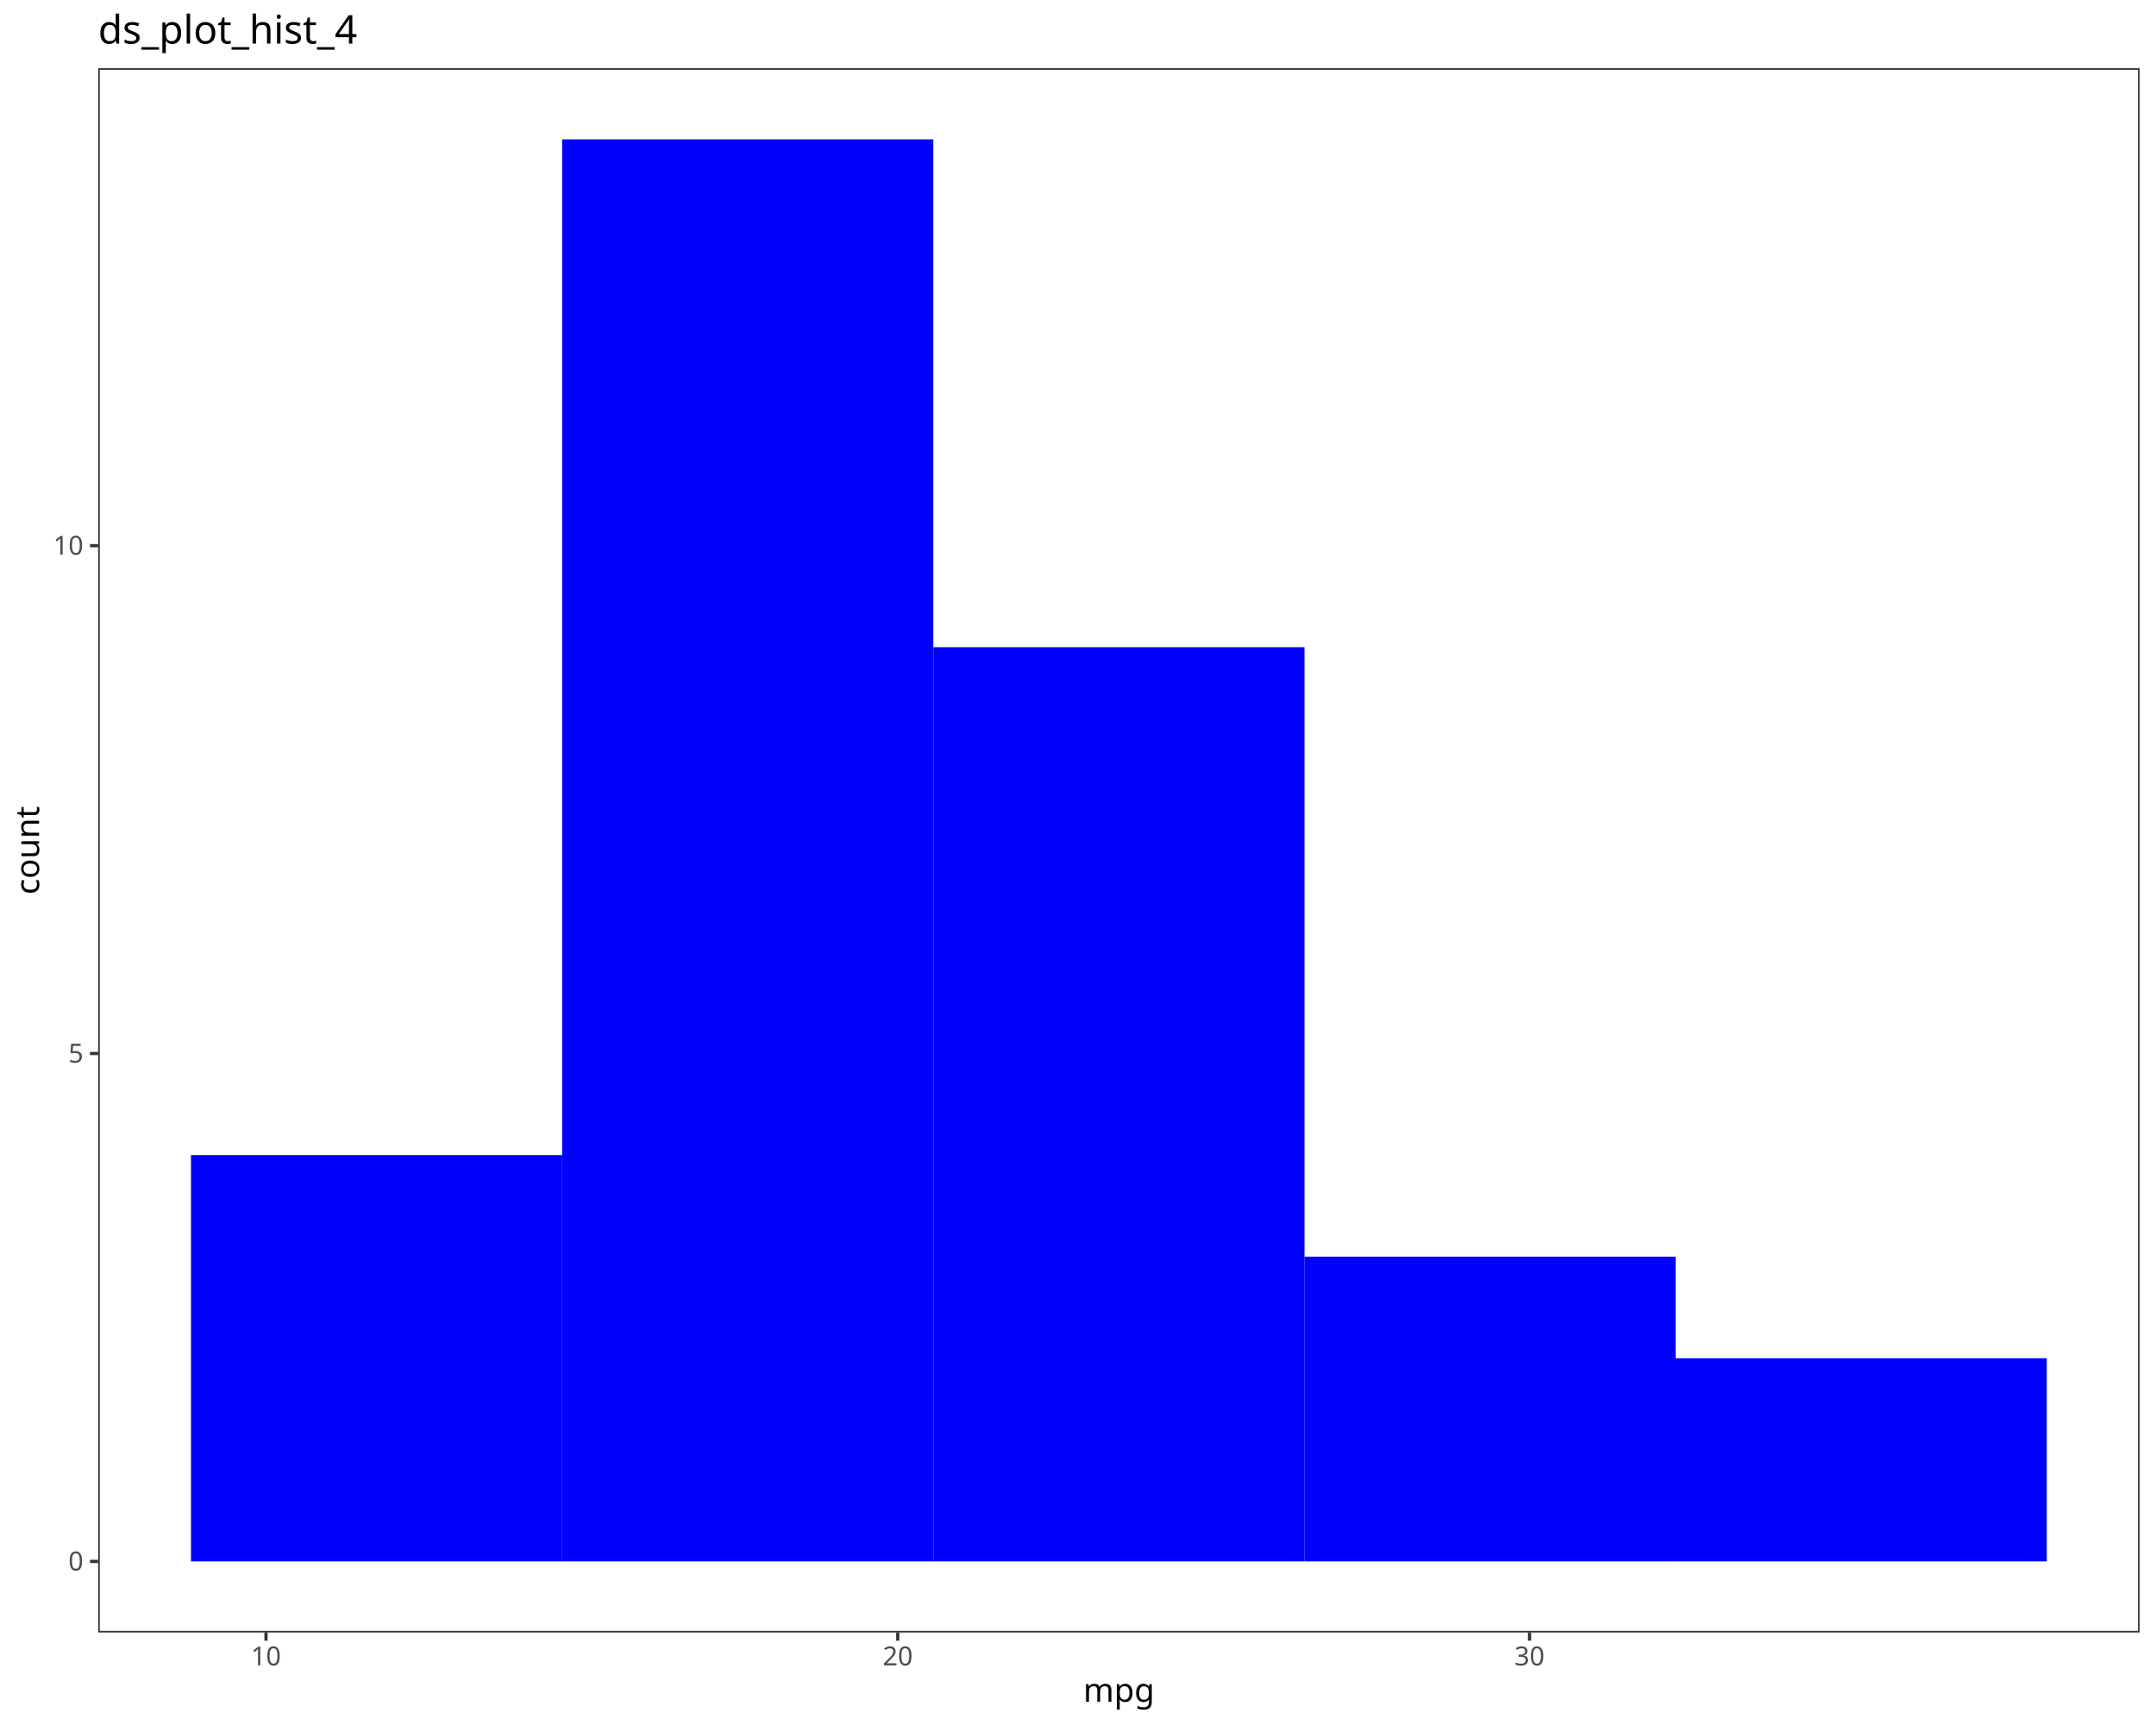
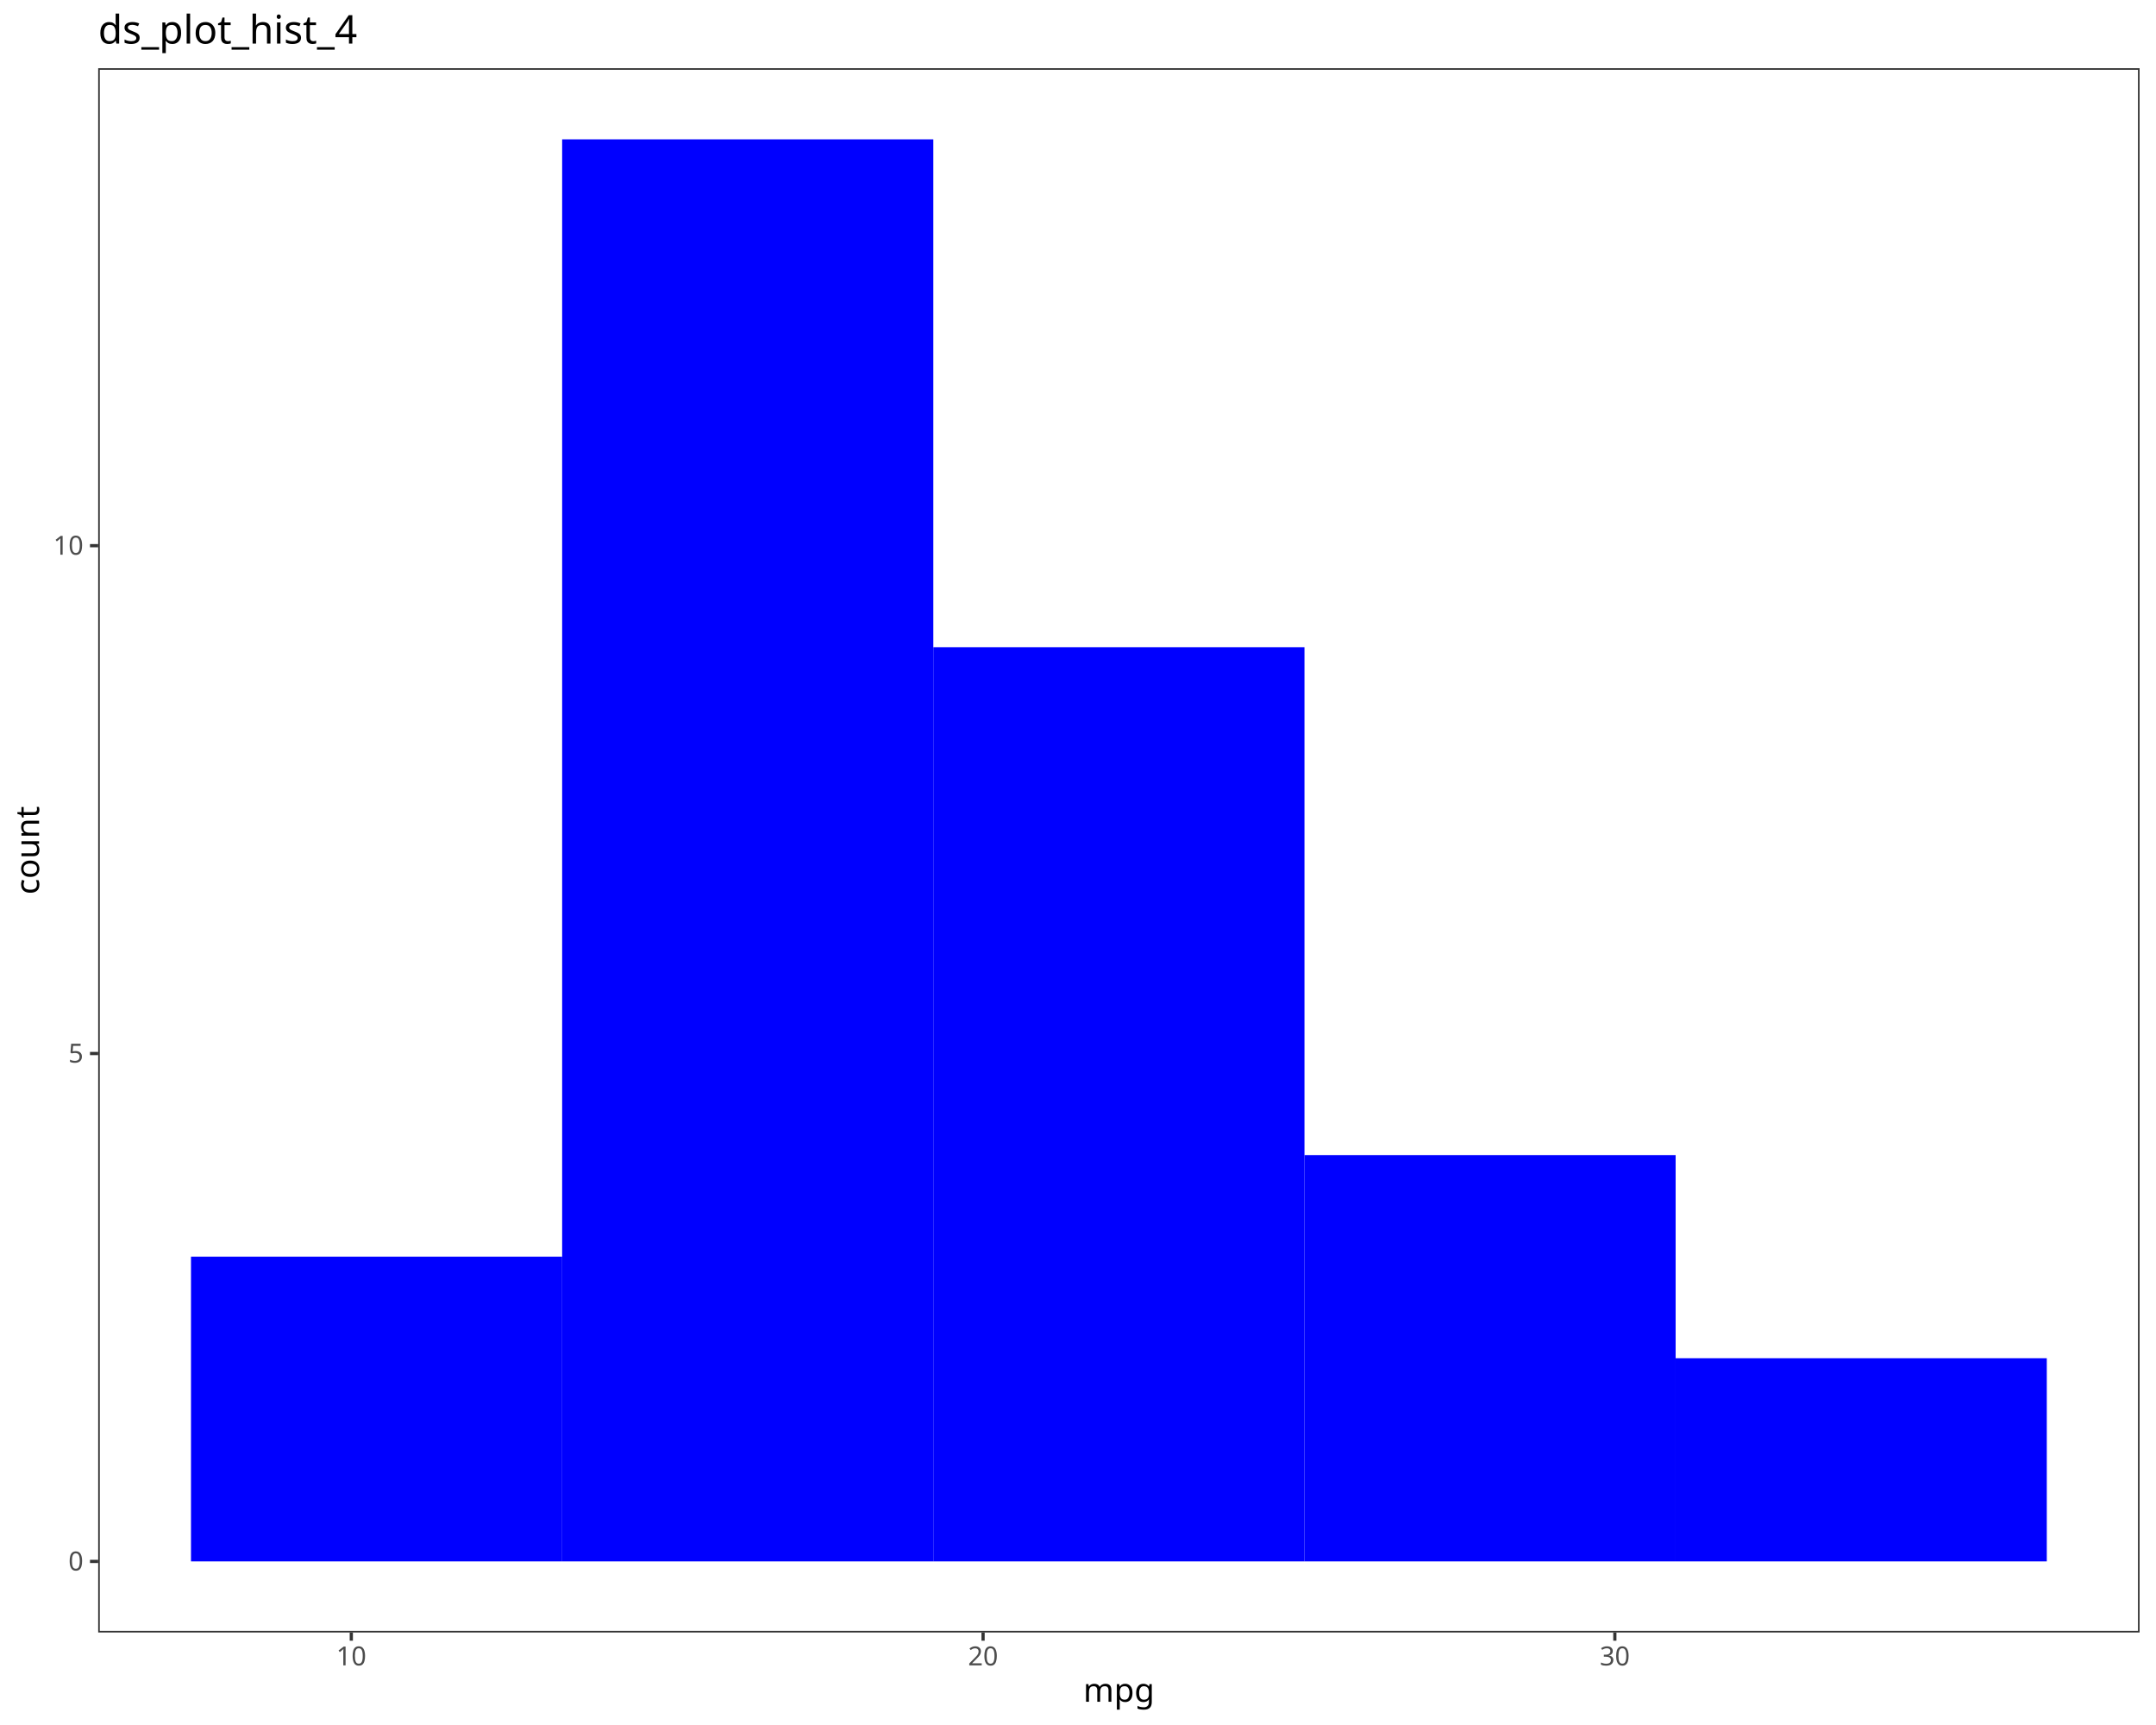
<svg xmlns="http://www.w3.org/2000/svg" class="svglite" data-engine-version="2.0" width="720.00pt" height="576.00pt" viewBox="0 0 720.00 576.00">
  <defs>
    <style type="text/css">
    .svglite line, .svglite polyline, .svglite polygon, .svglite path, .svglite rect, .svglite circle {
      fill: none;
      stroke: #000000;
      stroke-linecap: round;
      stroke-linejoin: round;
      stroke-miterlimit: 10.00;
    }
  </style>
  </defs>
  <rect width="100%" height="100%" style="stroke: none; fill: #FFFFFF;" />
  <defs>
    <clipPath id="cpMC4wMHw3MjAuMDB8MC4wMHw1NzYuMDA=">
      <rect x="0.00" y="0.00" width="720.00" height="576.00" />
    </clipPath>
  </defs>
  <g clip-path="url(#cpMC4wMHw3MjAuMDB8MC4wMHw1NzYuMDA=)">
    <rect x="0.00" y="0.00" width="720.00" height="576.00" style="stroke-width: 1.07; stroke: #FFFFFF; fill: #FFFFFF;" />
  </g>
  <defs>
    <clipPath id="cpMzIuNzl8NzE0LjUyfDIyLjc4fDU0NS4xMQ==">
      <rect x="32.79" y="22.78" width="681.73" height="522.33" />
    </clipPath>
  </defs>
  <g clip-path="url(#cpMzIuNzl8NzE0LjUyfDIyLjc4fDU0NS4xMQ==)">
    <rect x="32.79" y="22.78" width="681.73" height="522.33" style="stroke-width: 1.07; stroke: none; fill: #FFFFFF;" />
-     <rect x="63.78" y="385.70" width="123.95" height="135.67" style="stroke-width: 1.07; stroke: none; stroke-linecap: butt; stroke-linejoin: miter; fill: #0000FF;" />
+     <rect x="63.78" y="419.62" width="123.95" height="101.75" style="stroke-width: 1.07; stroke: none; stroke-linecap: butt; stroke-linejoin: miter; fill: #0000FF;" />
    <rect x="187.73" y="46.53" width="123.95" height="474.84" style="stroke-width: 1.07; stroke: none; stroke-linecap: butt; stroke-linejoin: miter; fill: #0000FF;" />
    <rect x="311.68" y="216.11" width="123.95" height="305.26" style="stroke-width: 1.07; stroke: none; stroke-linecap: butt; stroke-linejoin: miter; fill: #0000FF;" />
-     <rect x="435.63" y="419.62" width="123.95" height="101.75" style="stroke-width: 1.07; stroke: none; stroke-linecap: butt; stroke-linejoin: miter; fill: #0000FF;" />
+     <rect x="435.63" y="385.70" width="123.95" height="135.67" style="stroke-width: 1.07; stroke: none; stroke-linecap: butt; stroke-linejoin: miter; fill: #0000FF;" />
    <rect x="559.58" y="453.54" width="123.95" height="67.83" style="stroke-width: 1.07; stroke: none; stroke-linecap: butt; stroke-linejoin: miter; fill: #0000FF;" />
    <rect x="32.79" y="22.78" width="681.73" height="522.33" style="stroke-width: 1.07; stroke: #333333;" />
  </g>
  <g clip-path="url(#cpMC4wMHw3MjAuMDB8MC4wMHw1NzYuMDA=)">
    <text x="27.86" y="524.40" text-anchor="end" style="font-size: 8.80px; fill: #4D4D4D; font-family: sans;" textLength="4.89px" lengthAdjust="spacingAndGlyphs">0</text>
    <text x="27.86" y="354.81" text-anchor="end" style="font-size: 8.80px; fill: #4D4D4D; font-family: sans;" textLength="4.89px" lengthAdjust="spacingAndGlyphs">5</text>
    <text x="27.86" y="185.22" text-anchor="end" style="font-size: 8.80px; fill: #4D4D4D; font-family: sans;" textLength="9.79px" lengthAdjust="spacingAndGlyphs">10</text>
    <polyline points="30.05,521.37 32.79,521.37 " style="stroke-width: 1.07; stroke: #333333; stroke-linecap: butt;" />
    <polyline points="30.05,351.78 32.79,351.78 " style="stroke-width: 1.07; stroke: #333333; stroke-linecap: butt;" />
    <polyline points="30.05,182.20 32.79,182.20 " style="stroke-width: 1.07; stroke: #333333; stroke-linecap: butt;" />
-     <polyline points="88.83,547.85 88.83,545.11 " style="stroke-width: 1.07; stroke: #333333; stroke-linecap: butt;" />
-     <polyline points="299.81,547.85 299.81,545.11 " style="stroke-width: 1.07; stroke: #333333; stroke-linecap: butt;" />
-     <polyline points="510.79,547.85 510.79,545.11 " style="stroke-width: 1.07; stroke: #333333; stroke-linecap: butt;" />
-     <text x="88.83" y="556.10" text-anchor="middle" style="font-size: 8.80px; fill: #4D4D4D; font-family: sans;" textLength="9.79px" lengthAdjust="spacingAndGlyphs">10</text>
-     <text x="299.81" y="556.10" text-anchor="middle" style="font-size: 8.80px; fill: #4D4D4D; font-family: sans;" textLength="9.79px" lengthAdjust="spacingAndGlyphs">20</text>
-     <text x="510.79" y="556.10" text-anchor="middle" style="font-size: 8.80px; fill: #4D4D4D; font-family: sans;" textLength="9.79px" lengthAdjust="spacingAndGlyphs">30</text>
+     <polyline points="117.32,547.85 117.32,545.11 " style="stroke-width: 1.07; stroke: #333333; stroke-linecap: butt;" />
+     <polyline points="328.30,547.85 328.30,545.11 " style="stroke-width: 1.07; stroke: #333333; stroke-linecap: butt;" />
+     <polyline points="539.28,547.85 539.28,545.11 " style="stroke-width: 1.07; stroke: #333333; stroke-linecap: butt;" />
+     <text x="117.32" y="556.10" text-anchor="middle" style="font-size: 8.80px; fill: #4D4D4D; font-family: sans;" textLength="9.79px" lengthAdjust="spacingAndGlyphs">10</text>
+     <text x="328.30" y="556.10" text-anchor="middle" style="font-size: 8.80px; fill: #4D4D4D; font-family: sans;" textLength="9.79px" lengthAdjust="spacingAndGlyphs">20</text>
+     <text x="539.28" y="556.10" text-anchor="middle" style="font-size: 8.80px; fill: #4D4D4D; font-family: sans;" textLength="9.79px" lengthAdjust="spacingAndGlyphs">30</text>
    <text x="373.66" y="568.24" text-anchor="middle" style="font-size: 11.00px; font-family: sans;" textLength="21.40px" lengthAdjust="spacingAndGlyphs">mpg</text>
    <text transform="translate(13.05,283.95) rotate(-90)" text-anchor="middle" style="font-size: 11.00px; font-family: sans;" textLength="26.91px" lengthAdjust="spacingAndGlyphs">count</text>
    <text x="32.79" y="14.56" style="font-size: 13.20px; font-family: sans;" textLength="85.14px" lengthAdjust="spacingAndGlyphs">ds_plot_hist_4</text>
  </g>
</svg>
